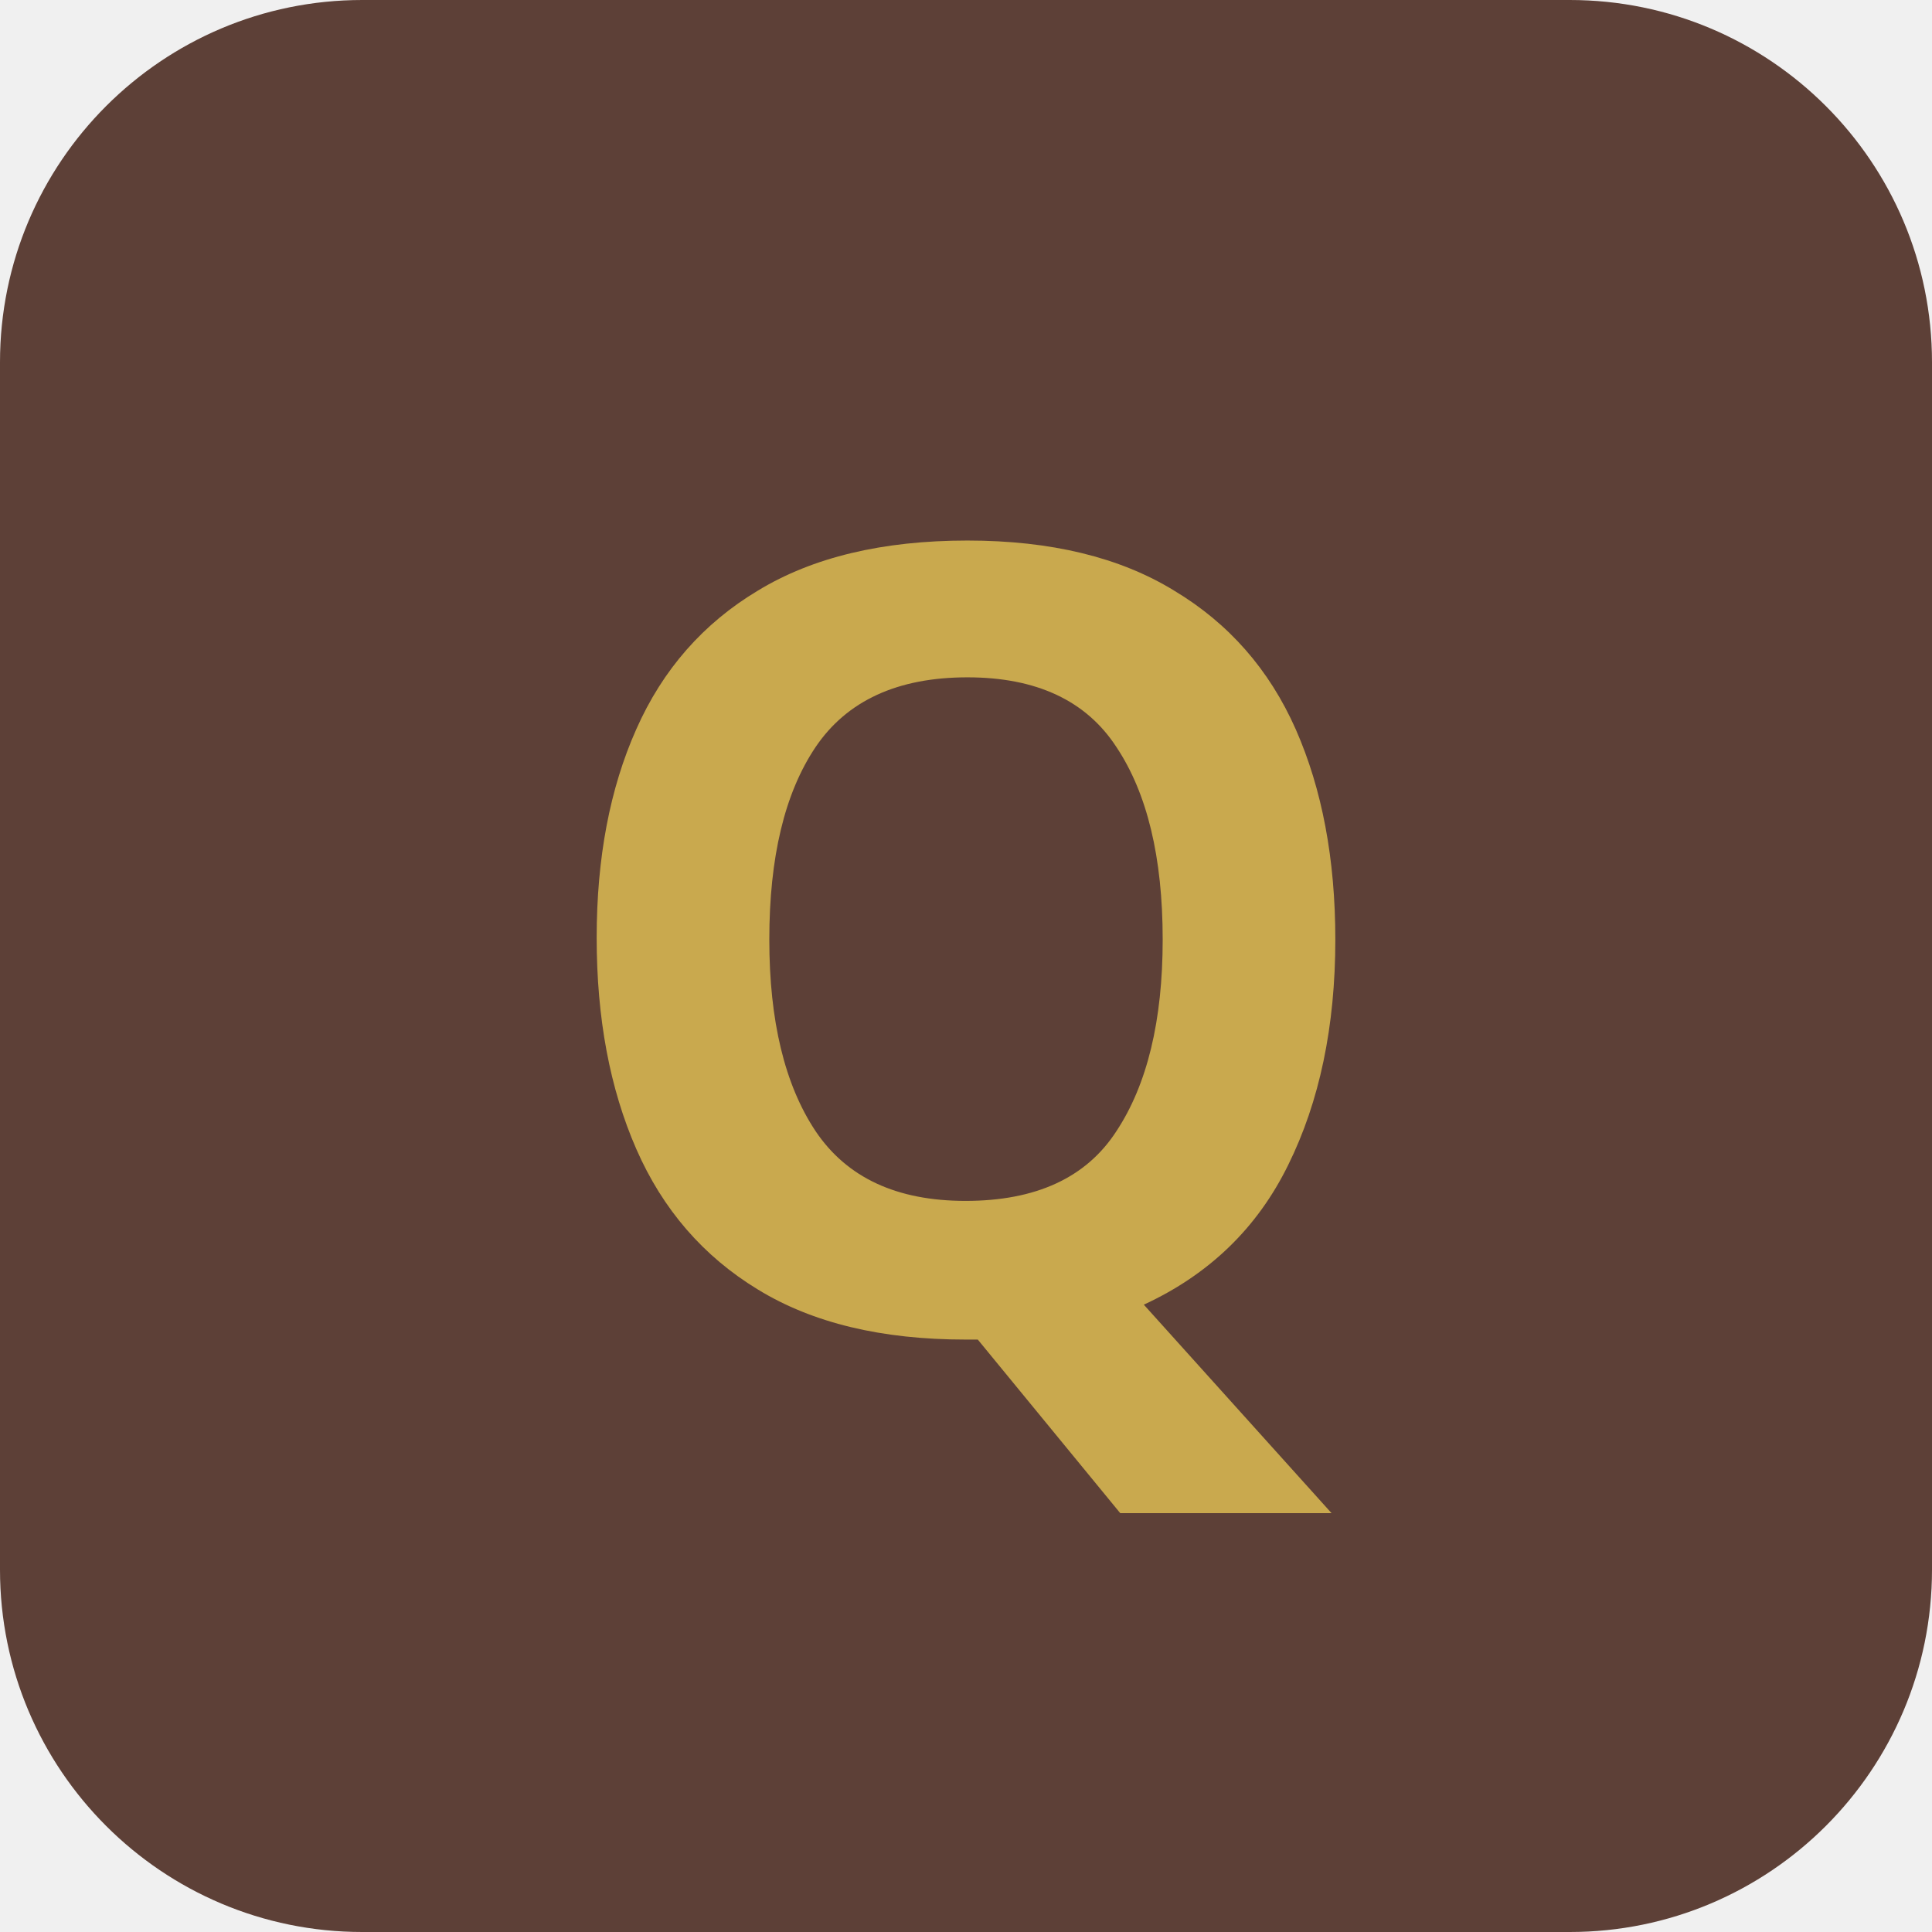
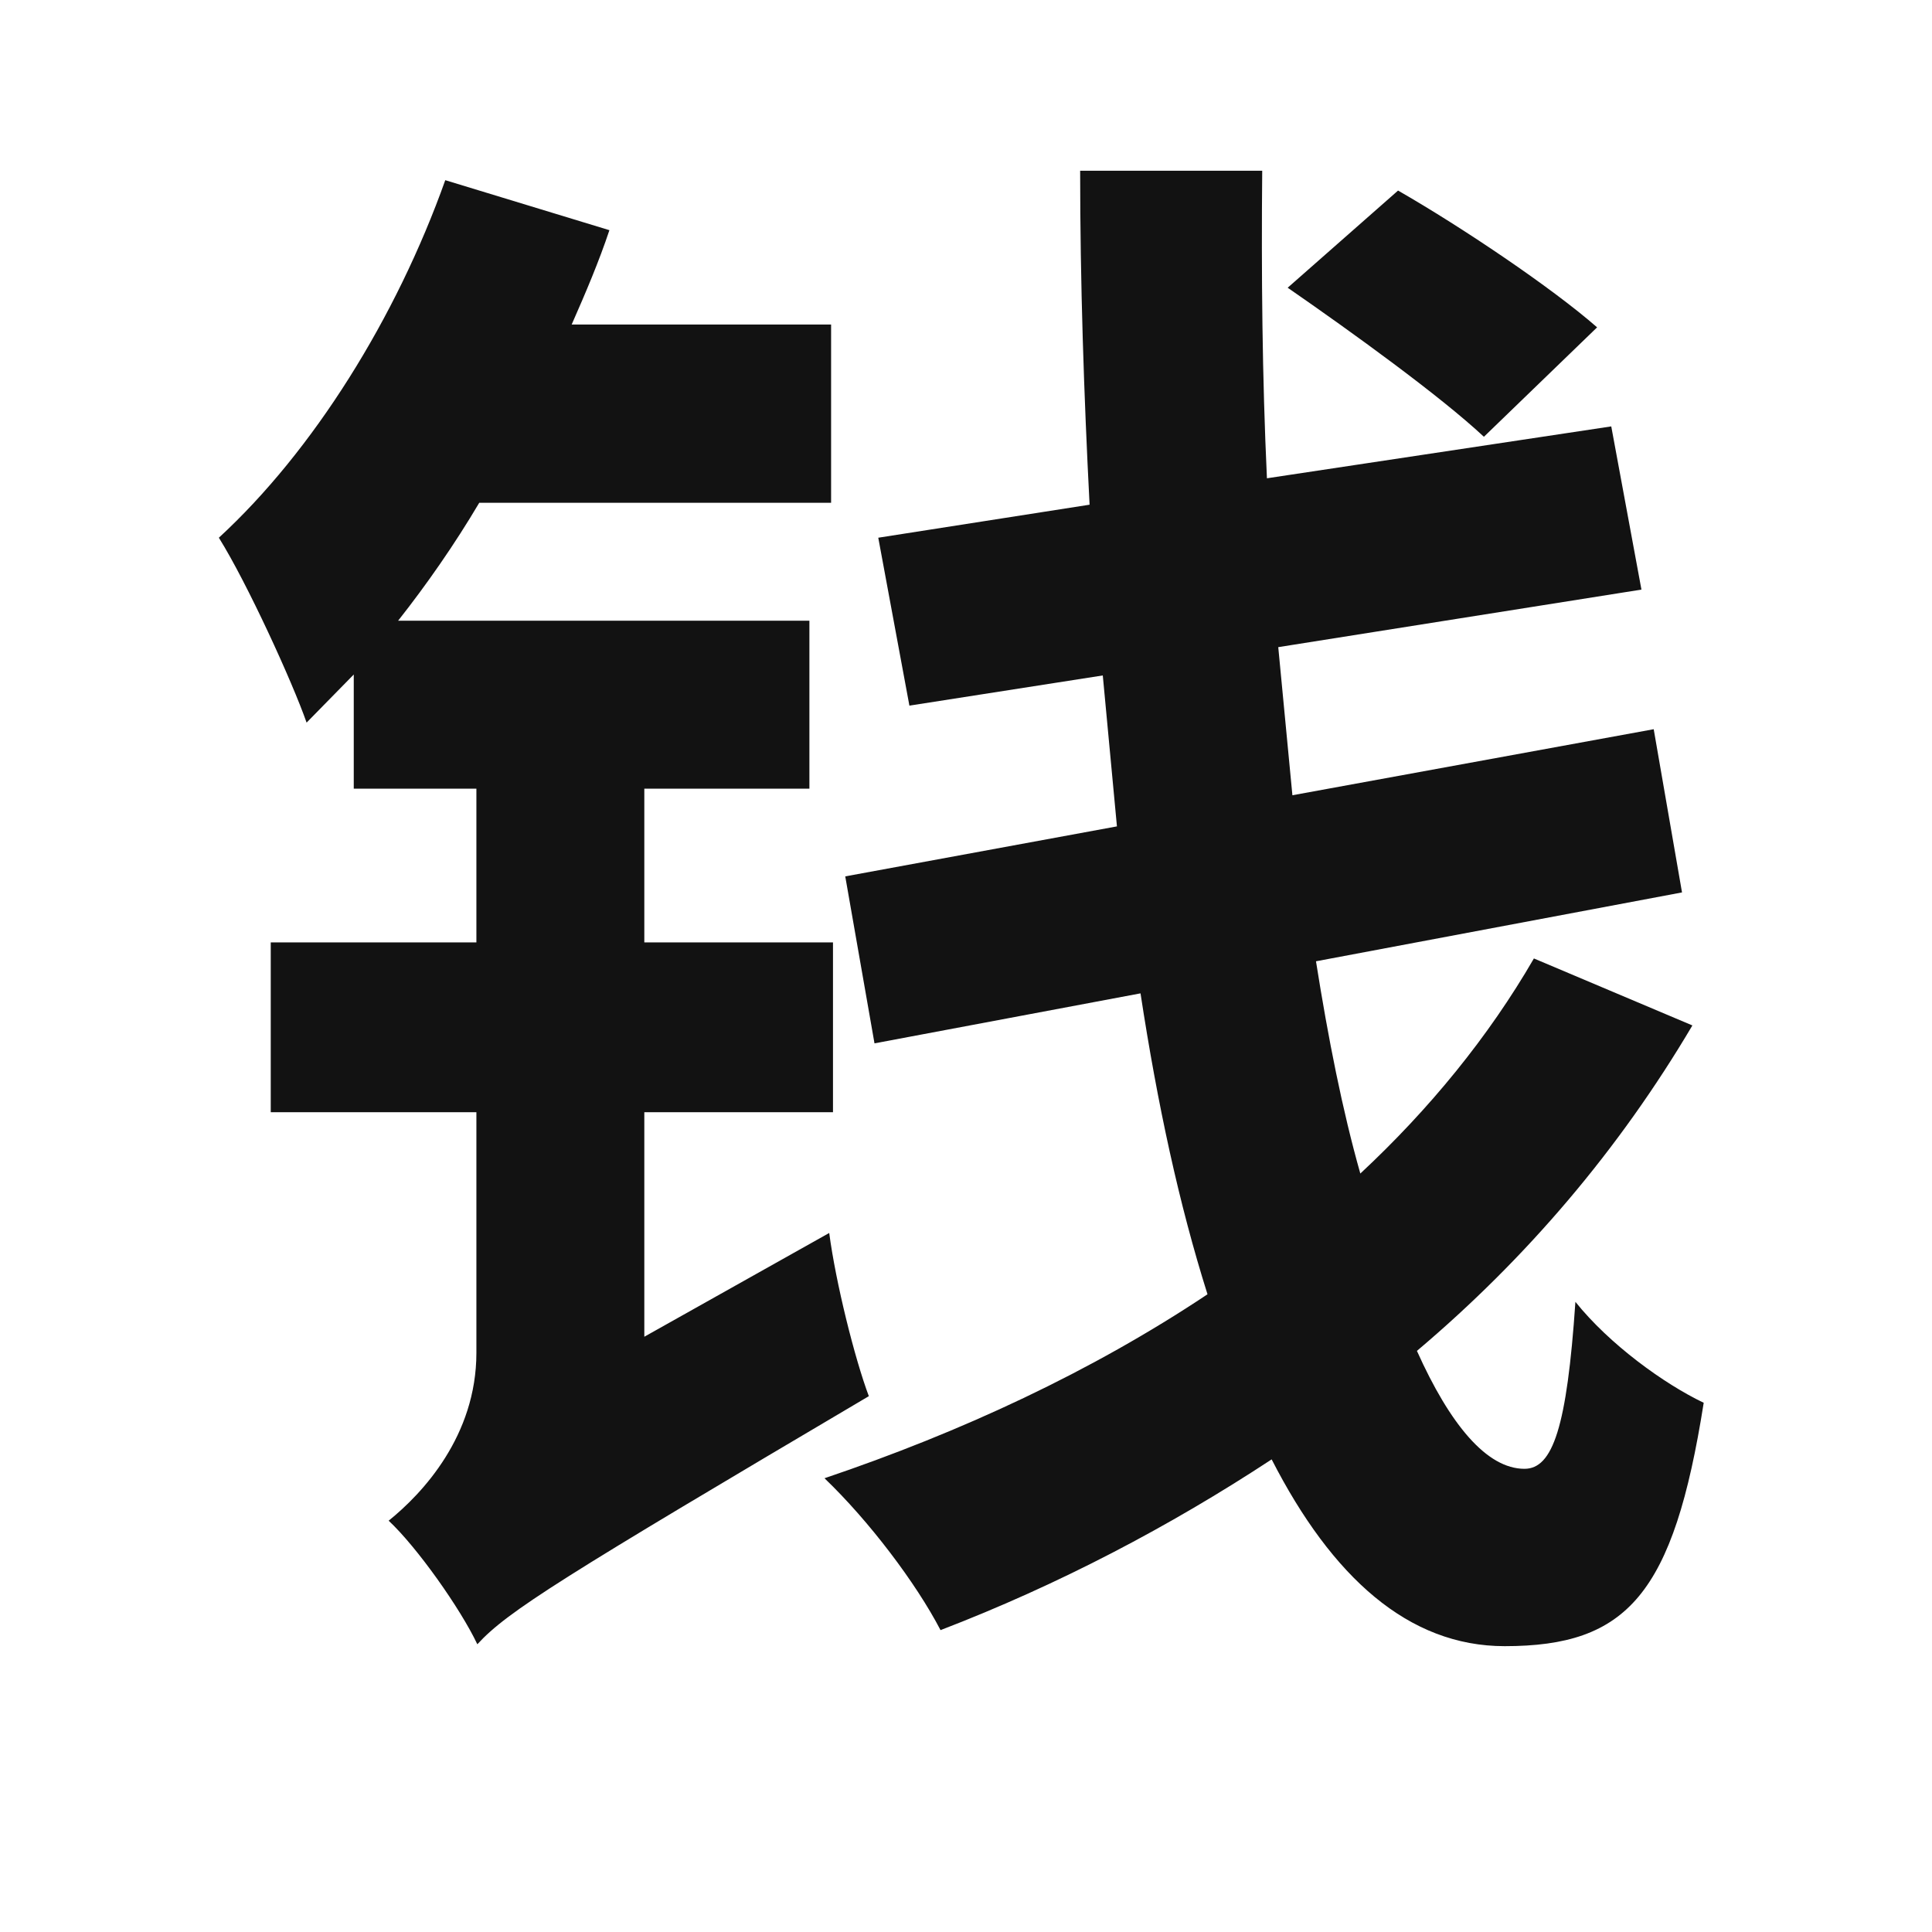
<svg xmlns="http://www.w3.org/2000/svg" viewBox="0 0 32 32">
-   <rect width="32" height="32" rx="6" fill="#5D4037" />
-   <text x="16" y="22" text-anchor="middle" font-size="18" font-weight="800" fill="#C9A94E" font-family="system-ui">Q</text>
+   <rect width="32" height="32" fill="#FFFFFF" />
+   <text x="16" y="25" text-anchor="middle" font-size="26" font-weight="900" fill="#121212" font-family="Georgia, 'Songti SC', 'Noto Serif SC', serif">钱</text>
</svg>
